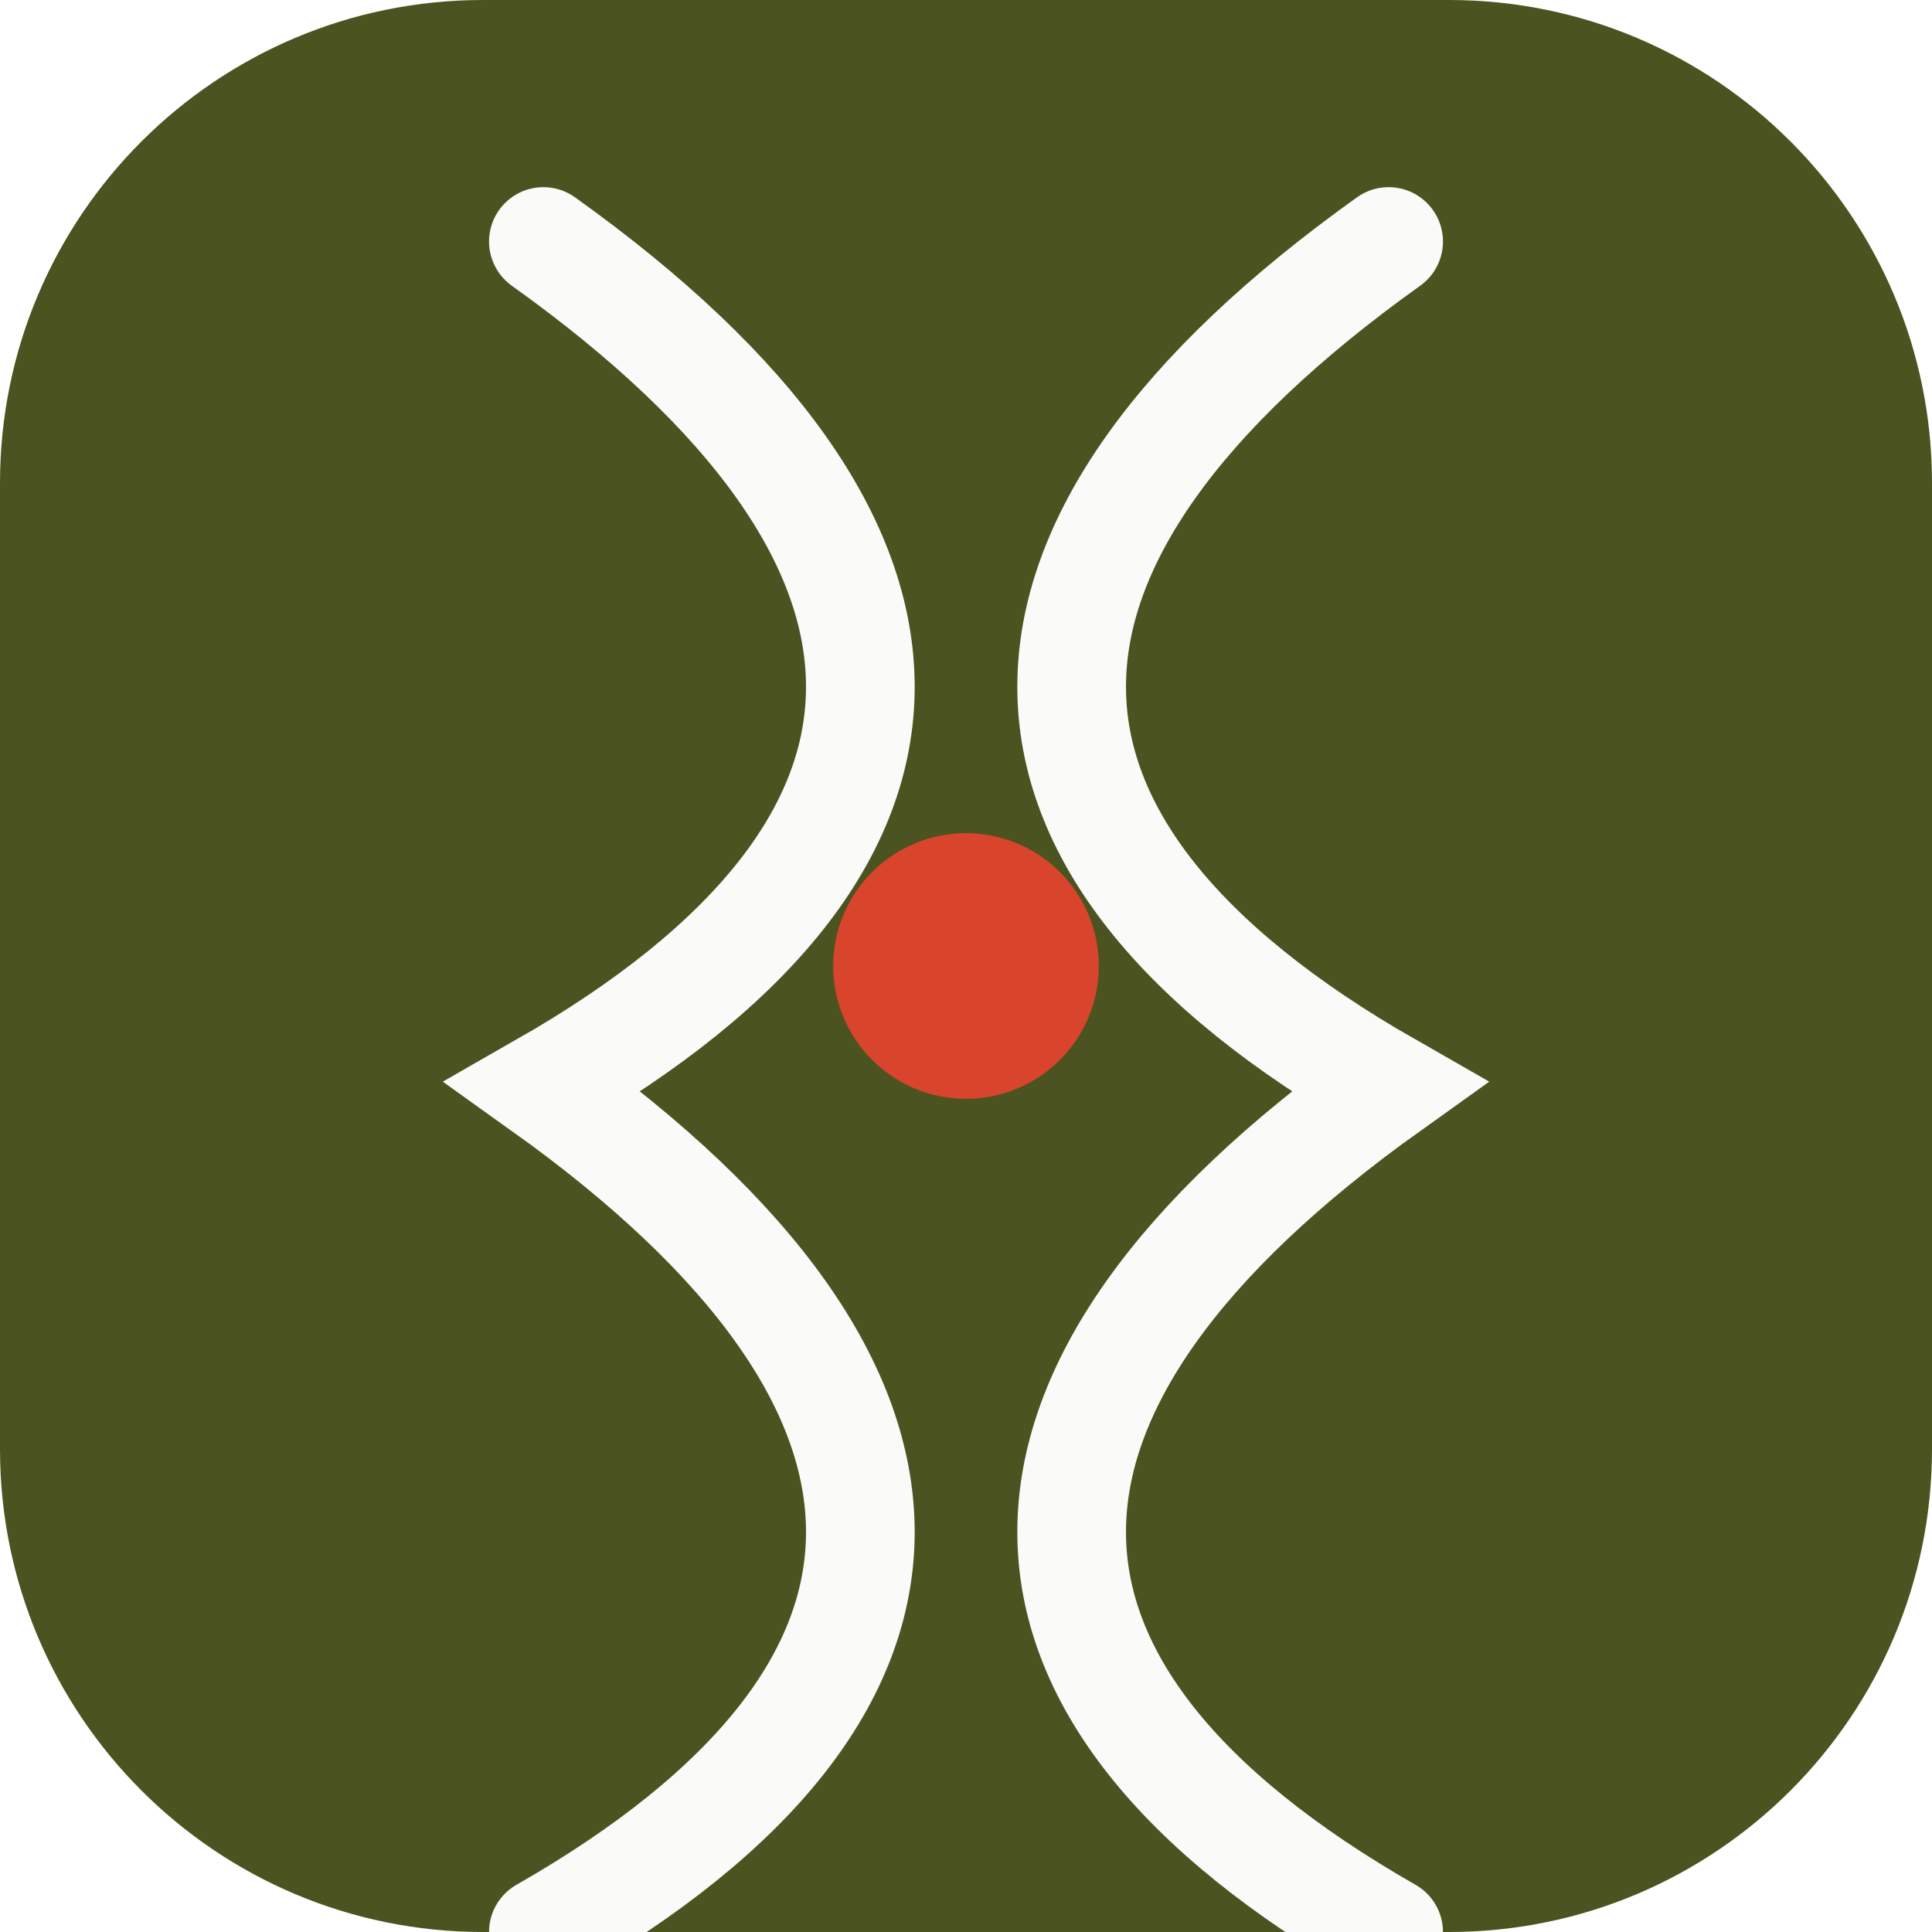
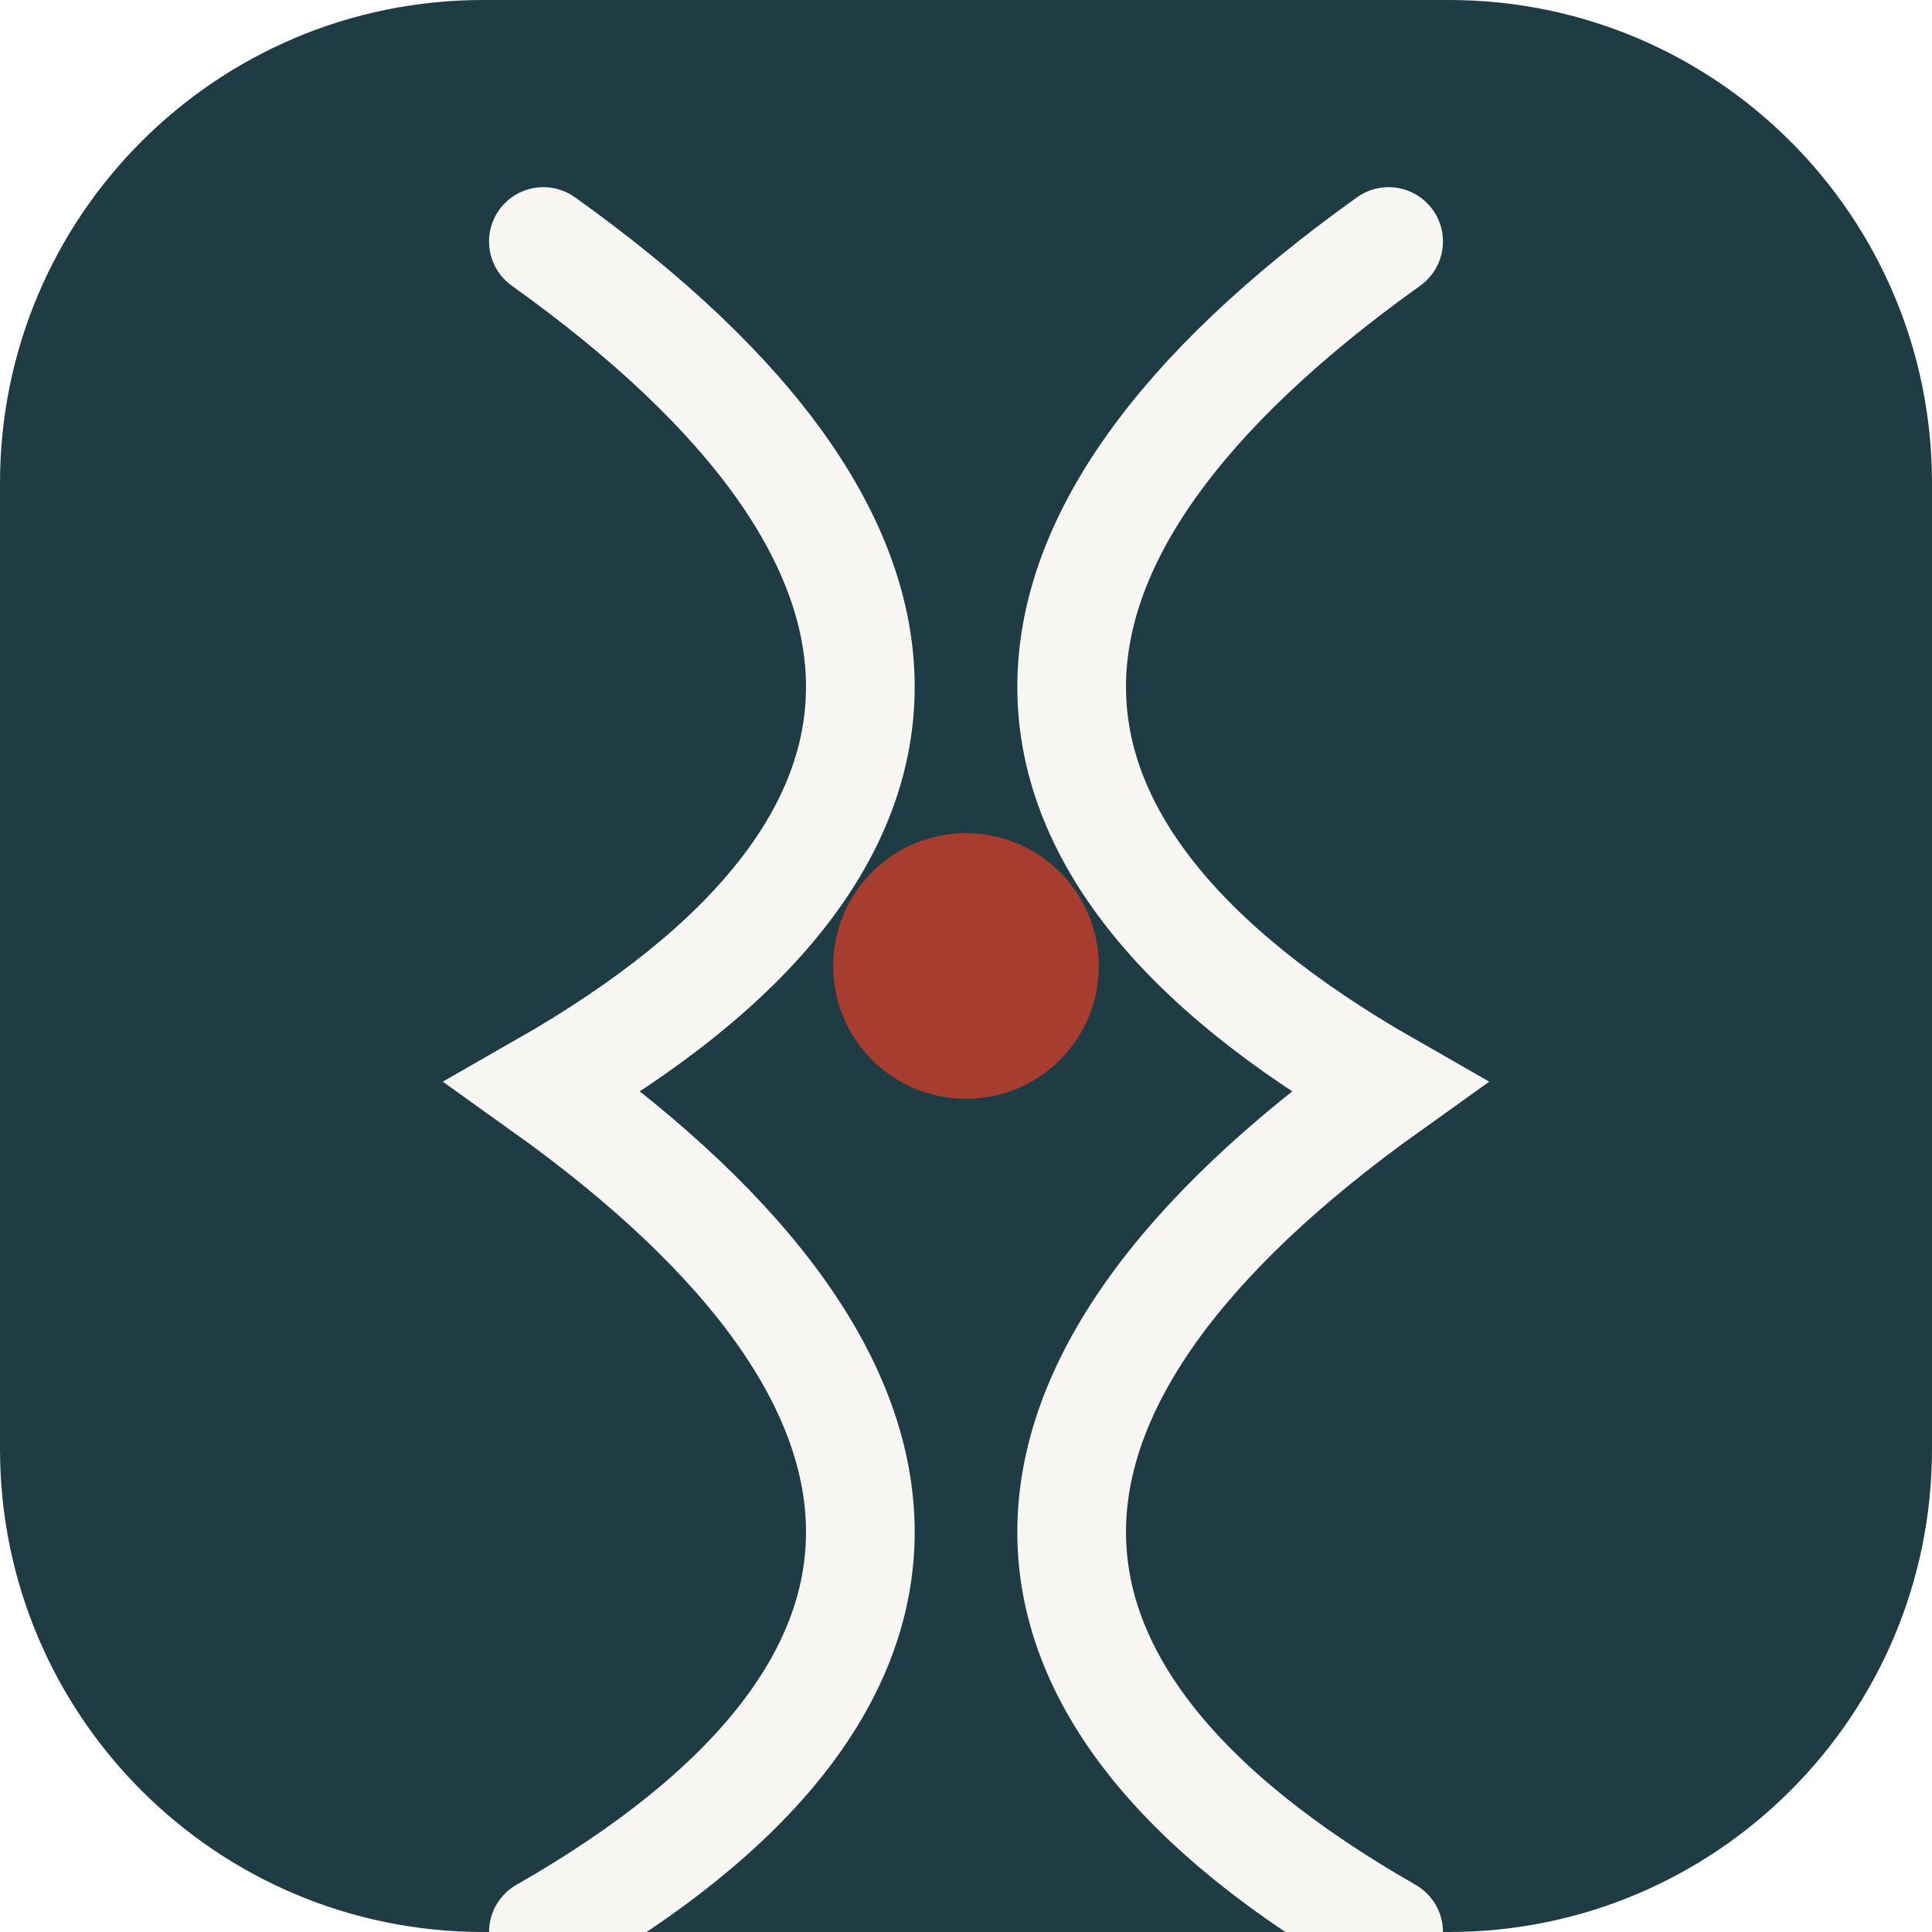
<svg xmlns="http://www.w3.org/2000/svg" viewBox="0 0 32 32">
-   <rect width="32" height="32" rx="8" fill="#4B5320" />
-   <path d="M9 4c7 5 7 10 0 14 7 5 7 10 0 14" stroke="#FAFAF8" stroke-width="1.8" fill="none" stroke-linecap="round" />
-   <path d="M23 4c-7 5-7 10 0 14-7 5-7 10 0 14" stroke="#FAFAF8" stroke-width="1.8" fill="none" stroke-linecap="round" />
-   <circle cx="16" cy="16" r="2.2" fill="#D8442C" />
+   <rect width="32" height="32" rx="8" fill="#1F3B44" />
+   <path d="M9 4c7 5 7 10 0 14 7 5 7 10 0 14" stroke="#F7F6F3" stroke-width="1.8" fill="none" stroke-linecap="round" />
+   <path d="M23 4c-7 5-7 10 0 14-7 5-7 10 0 14" stroke="#F7F6F3" stroke-width="1.8" fill="none" stroke-linecap="round" />
+   <circle cx="16" cy="16" r="2.2" fill="#A63D2F" />
</svg>
